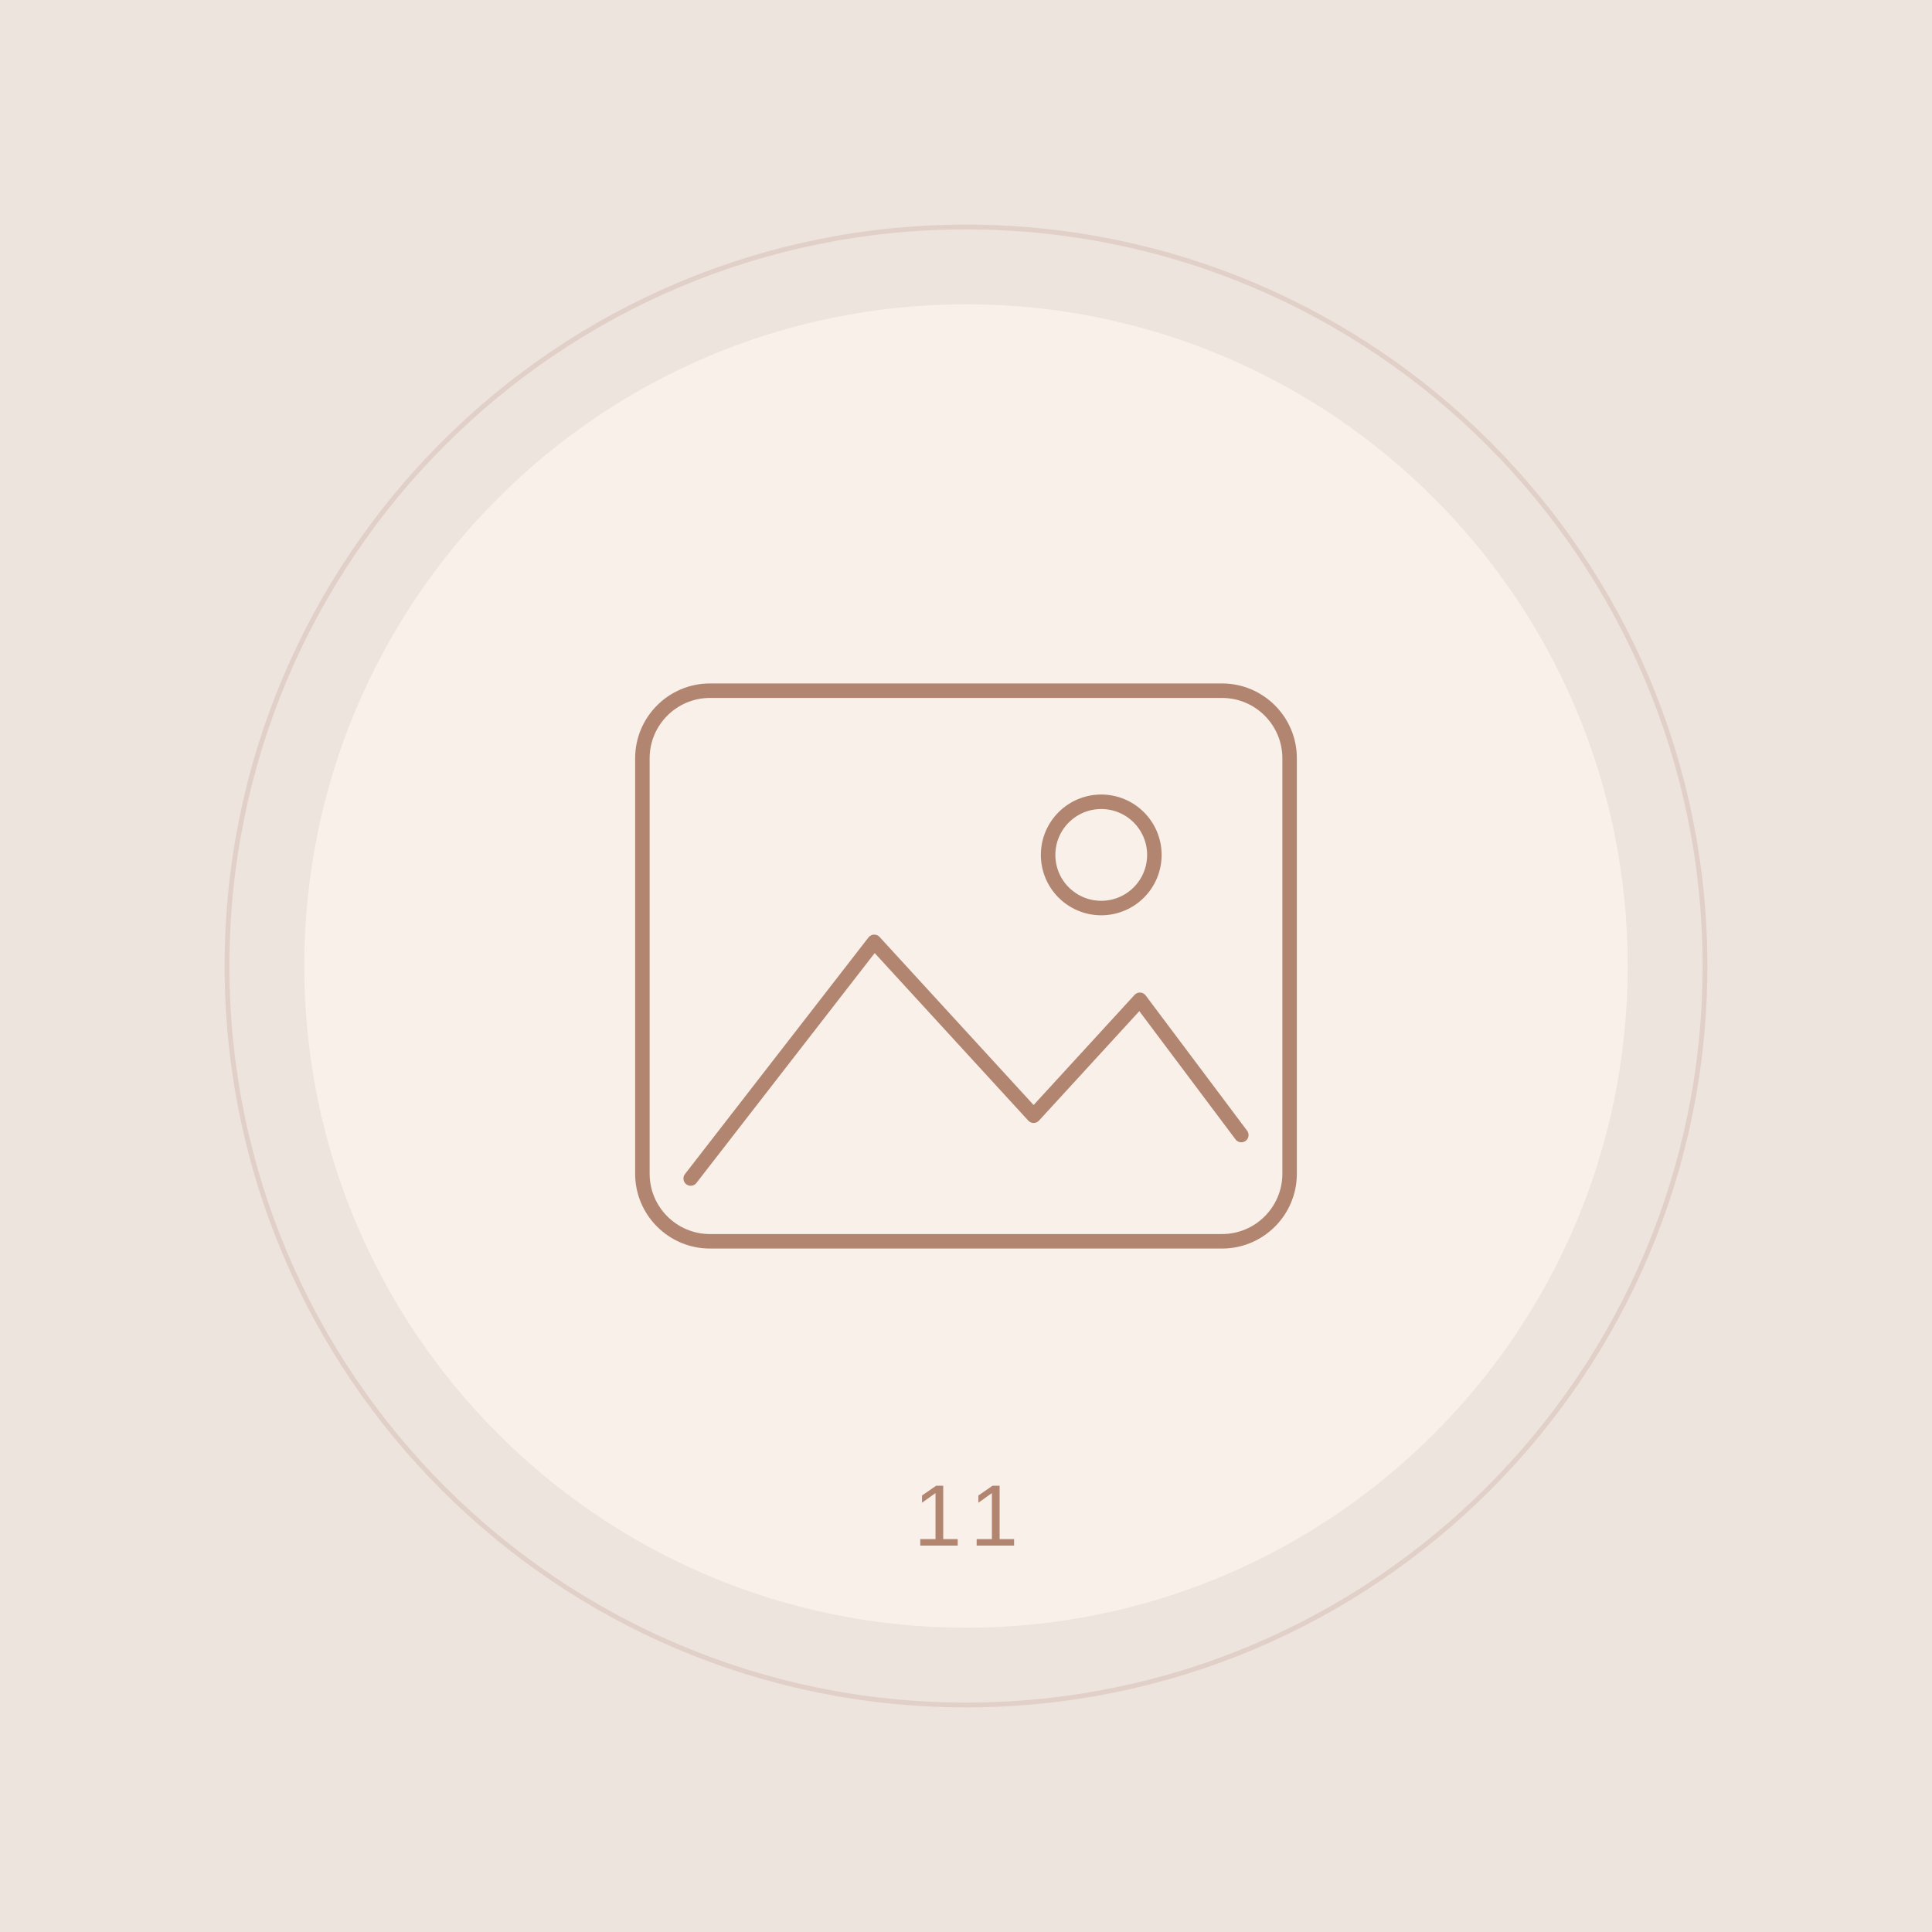
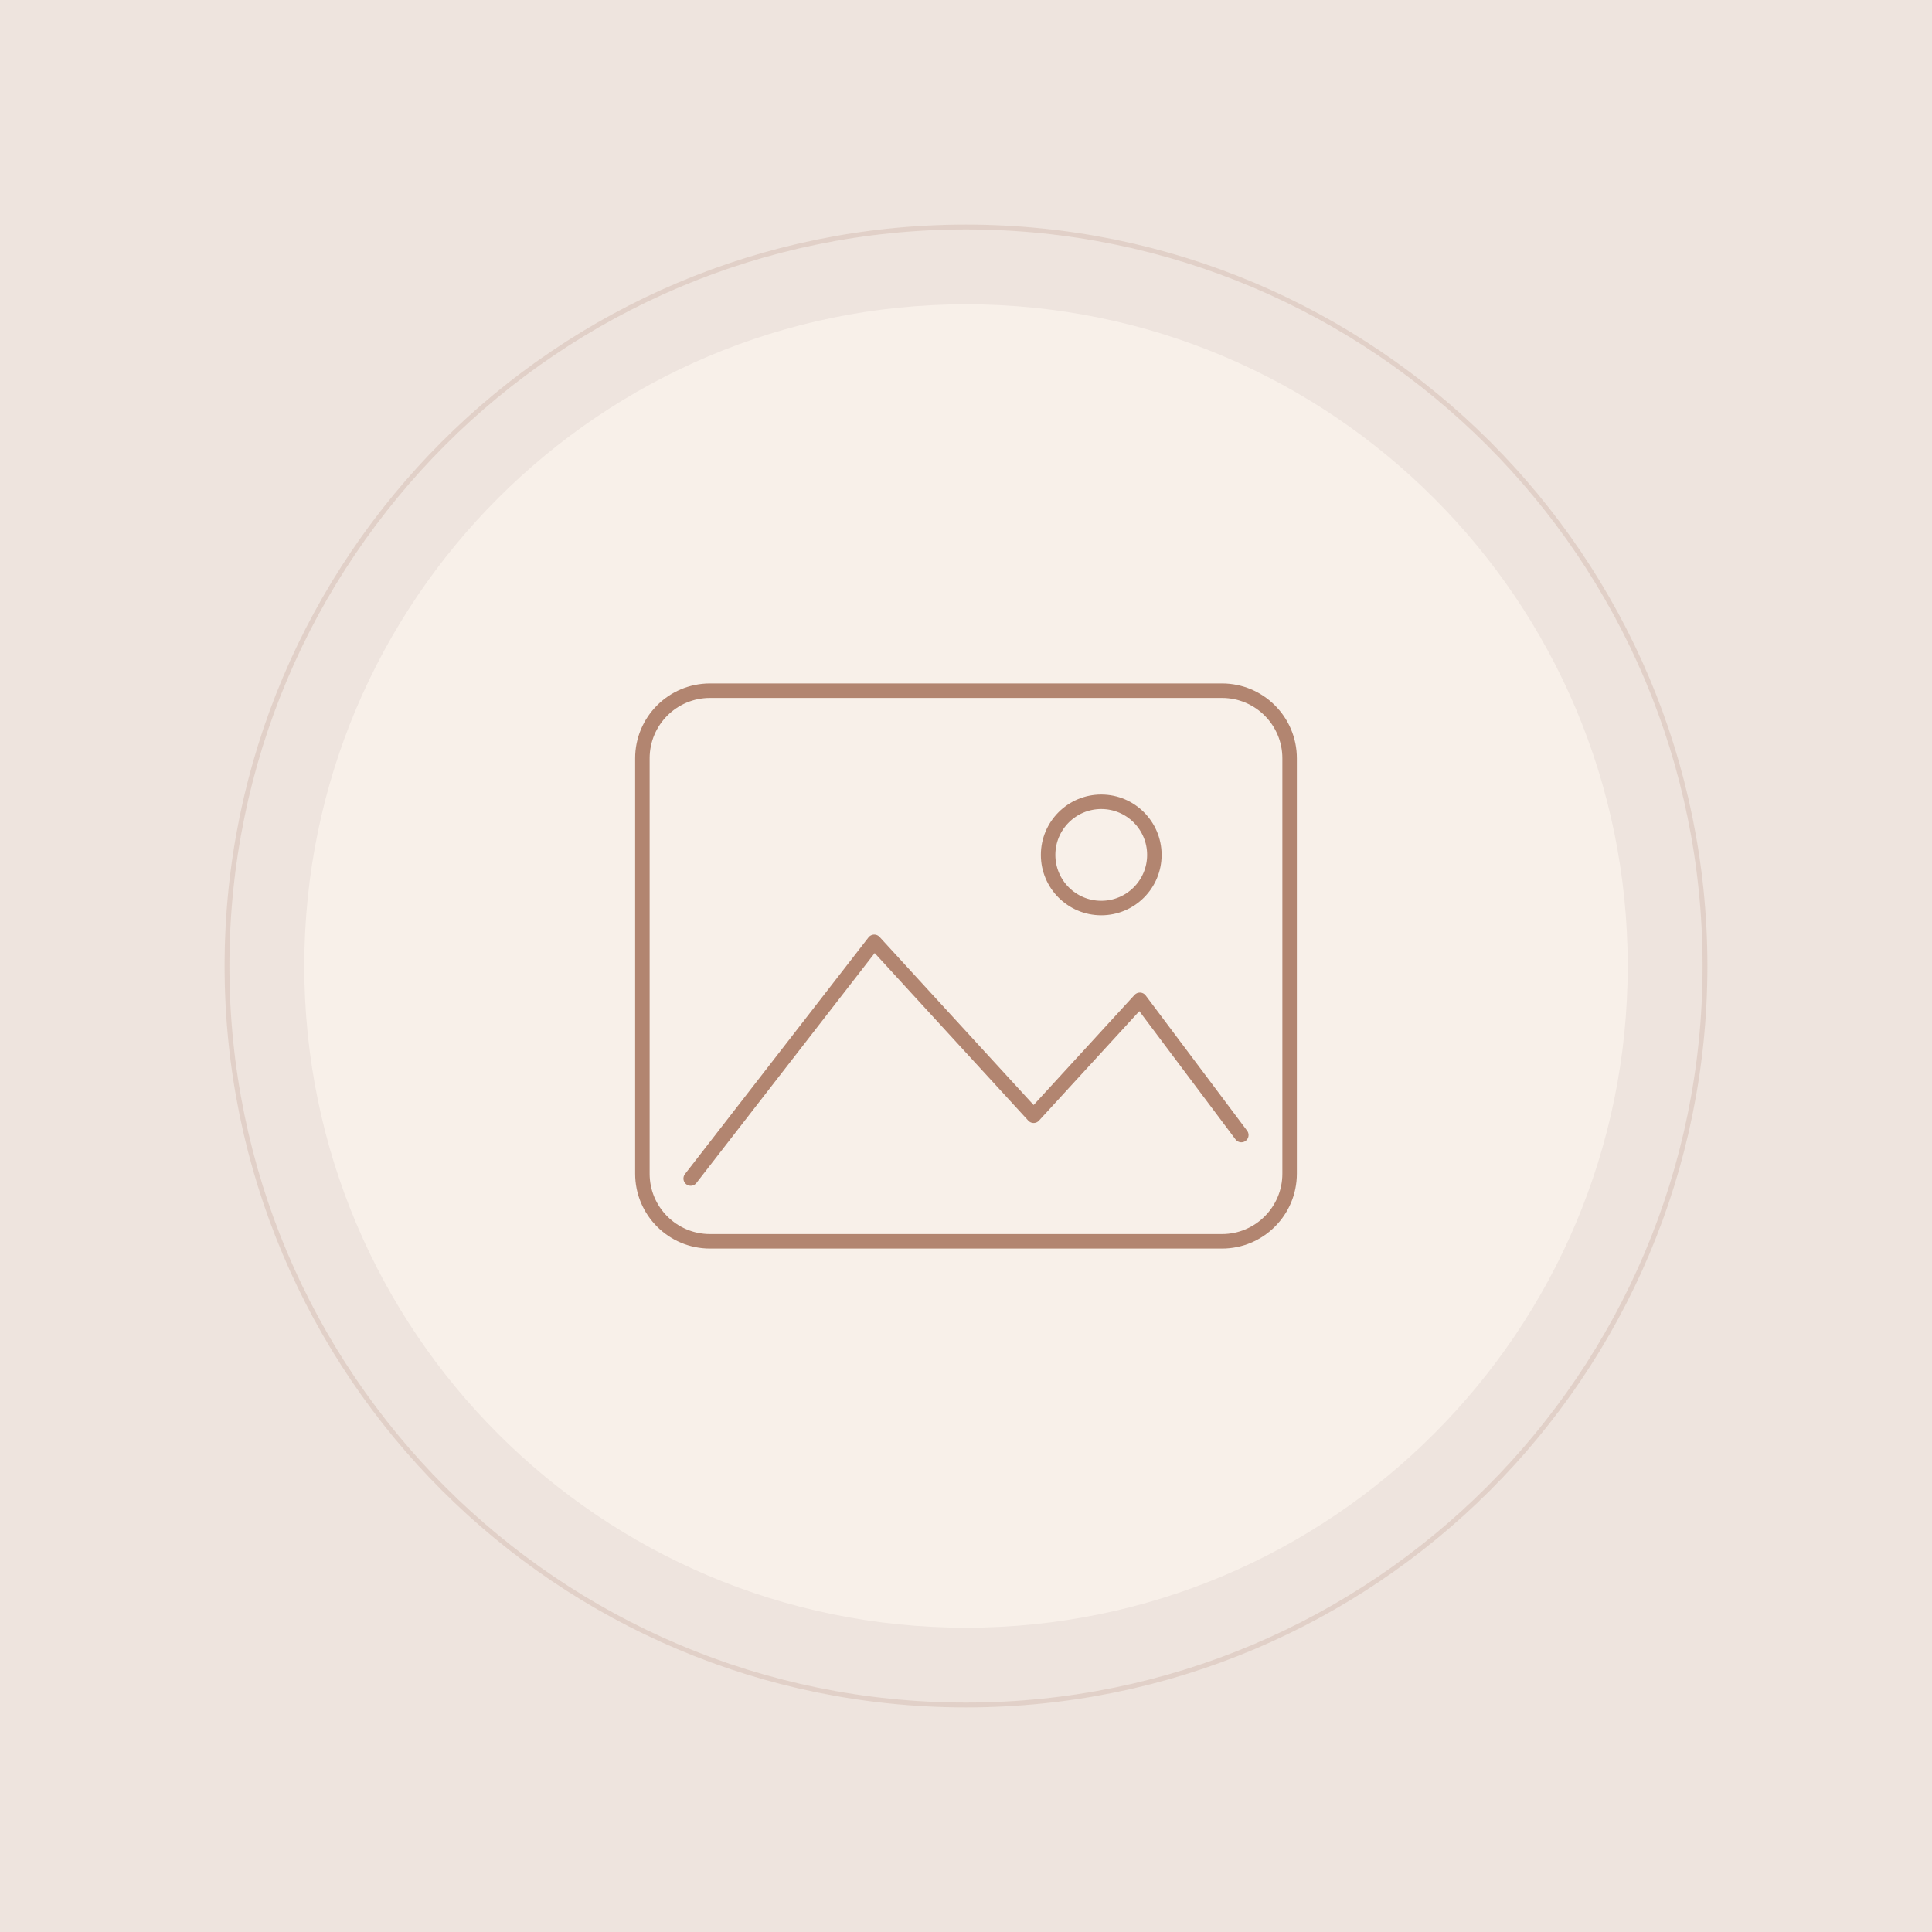
<svg xmlns="http://www.w3.org/2000/svg" width="400" height="400" viewBox="0 0 400 400">
  <rect width="400" height="400" fill="#eee4de" />
  <circle cx="200" cy="200" r="137" fill="#f8f0e9" />
  <circle cx="200" cy="200" r="153" fill="none" stroke="#b28570" stroke-opacity=".2" />
  <g fill="none" stroke="#b28570" stroke-width="3" stroke-linecap="round" stroke-linejoin="round">
    <rect x="133" y="143" width="134" height="114" rx="14" />
    <circle cx="228" cy="177" r="11" />
    <path d="m143 244 38-49 33 36 22-24 21 28" />
  </g>
-   <text x="200" y="320" fill="#b28570" font-family="Arial, sans-serif" font-size="18" text-anchor="middle" letter-spacing="3">11</text>
</svg>
